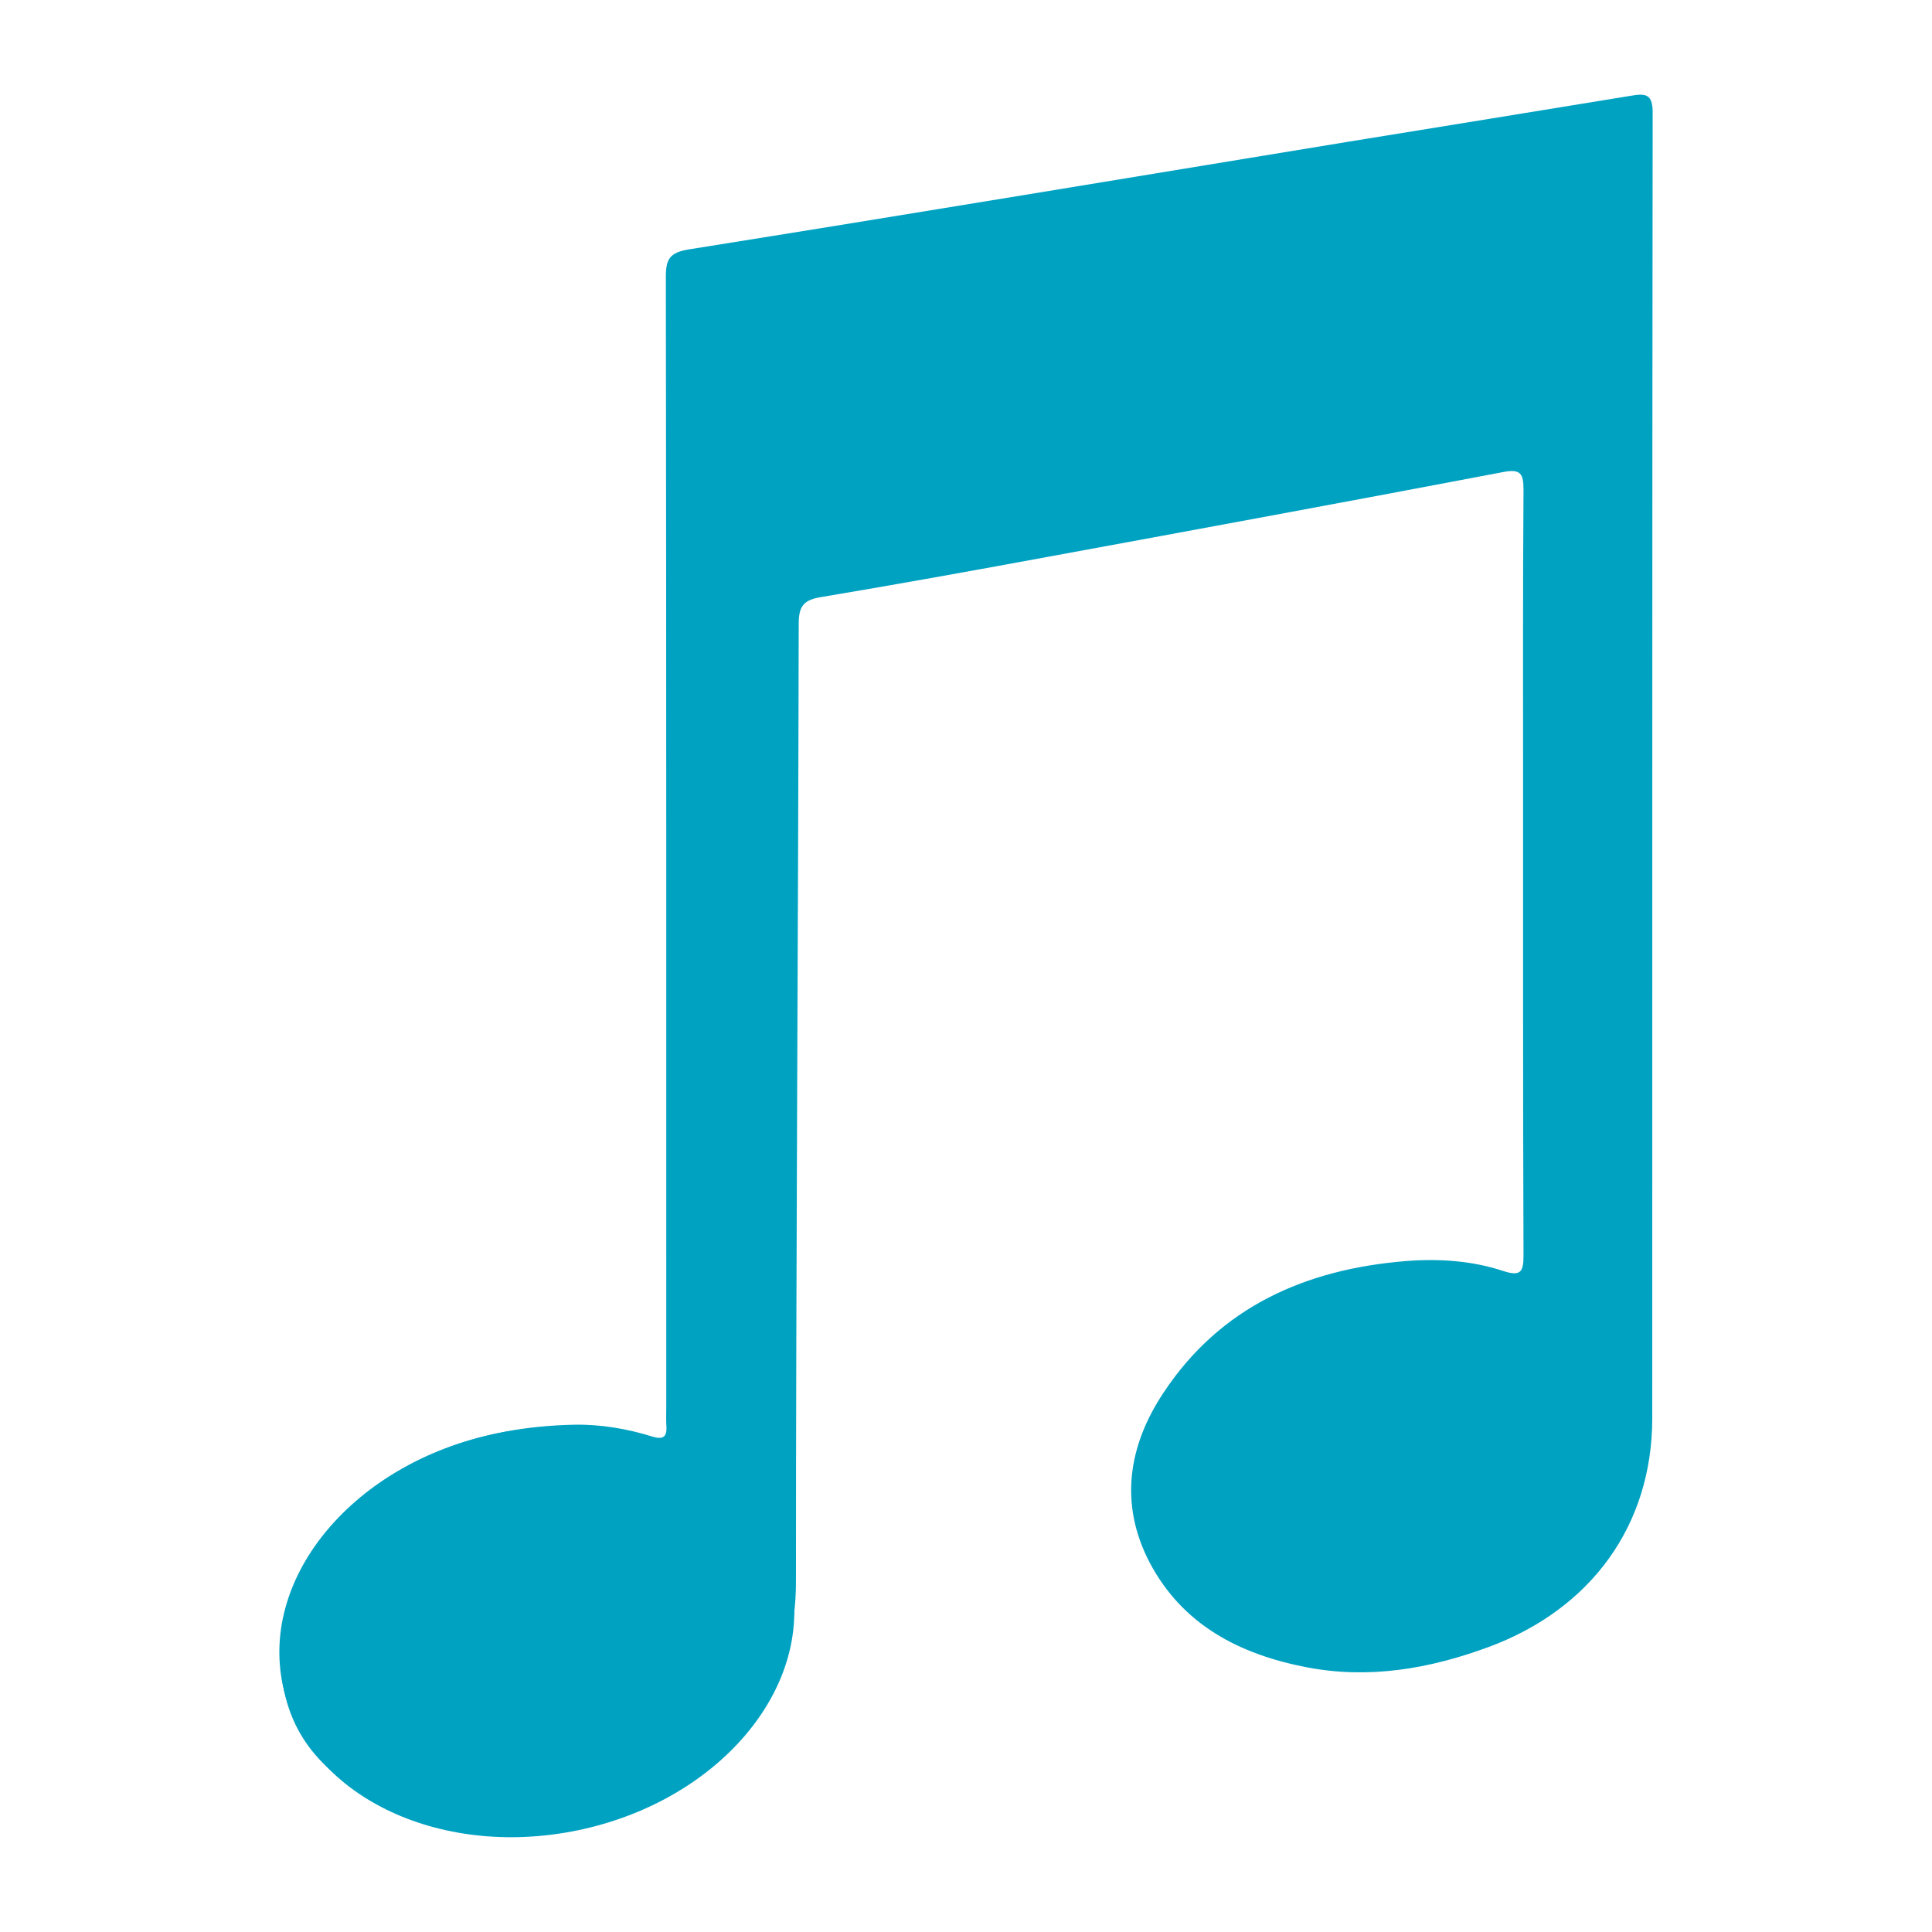
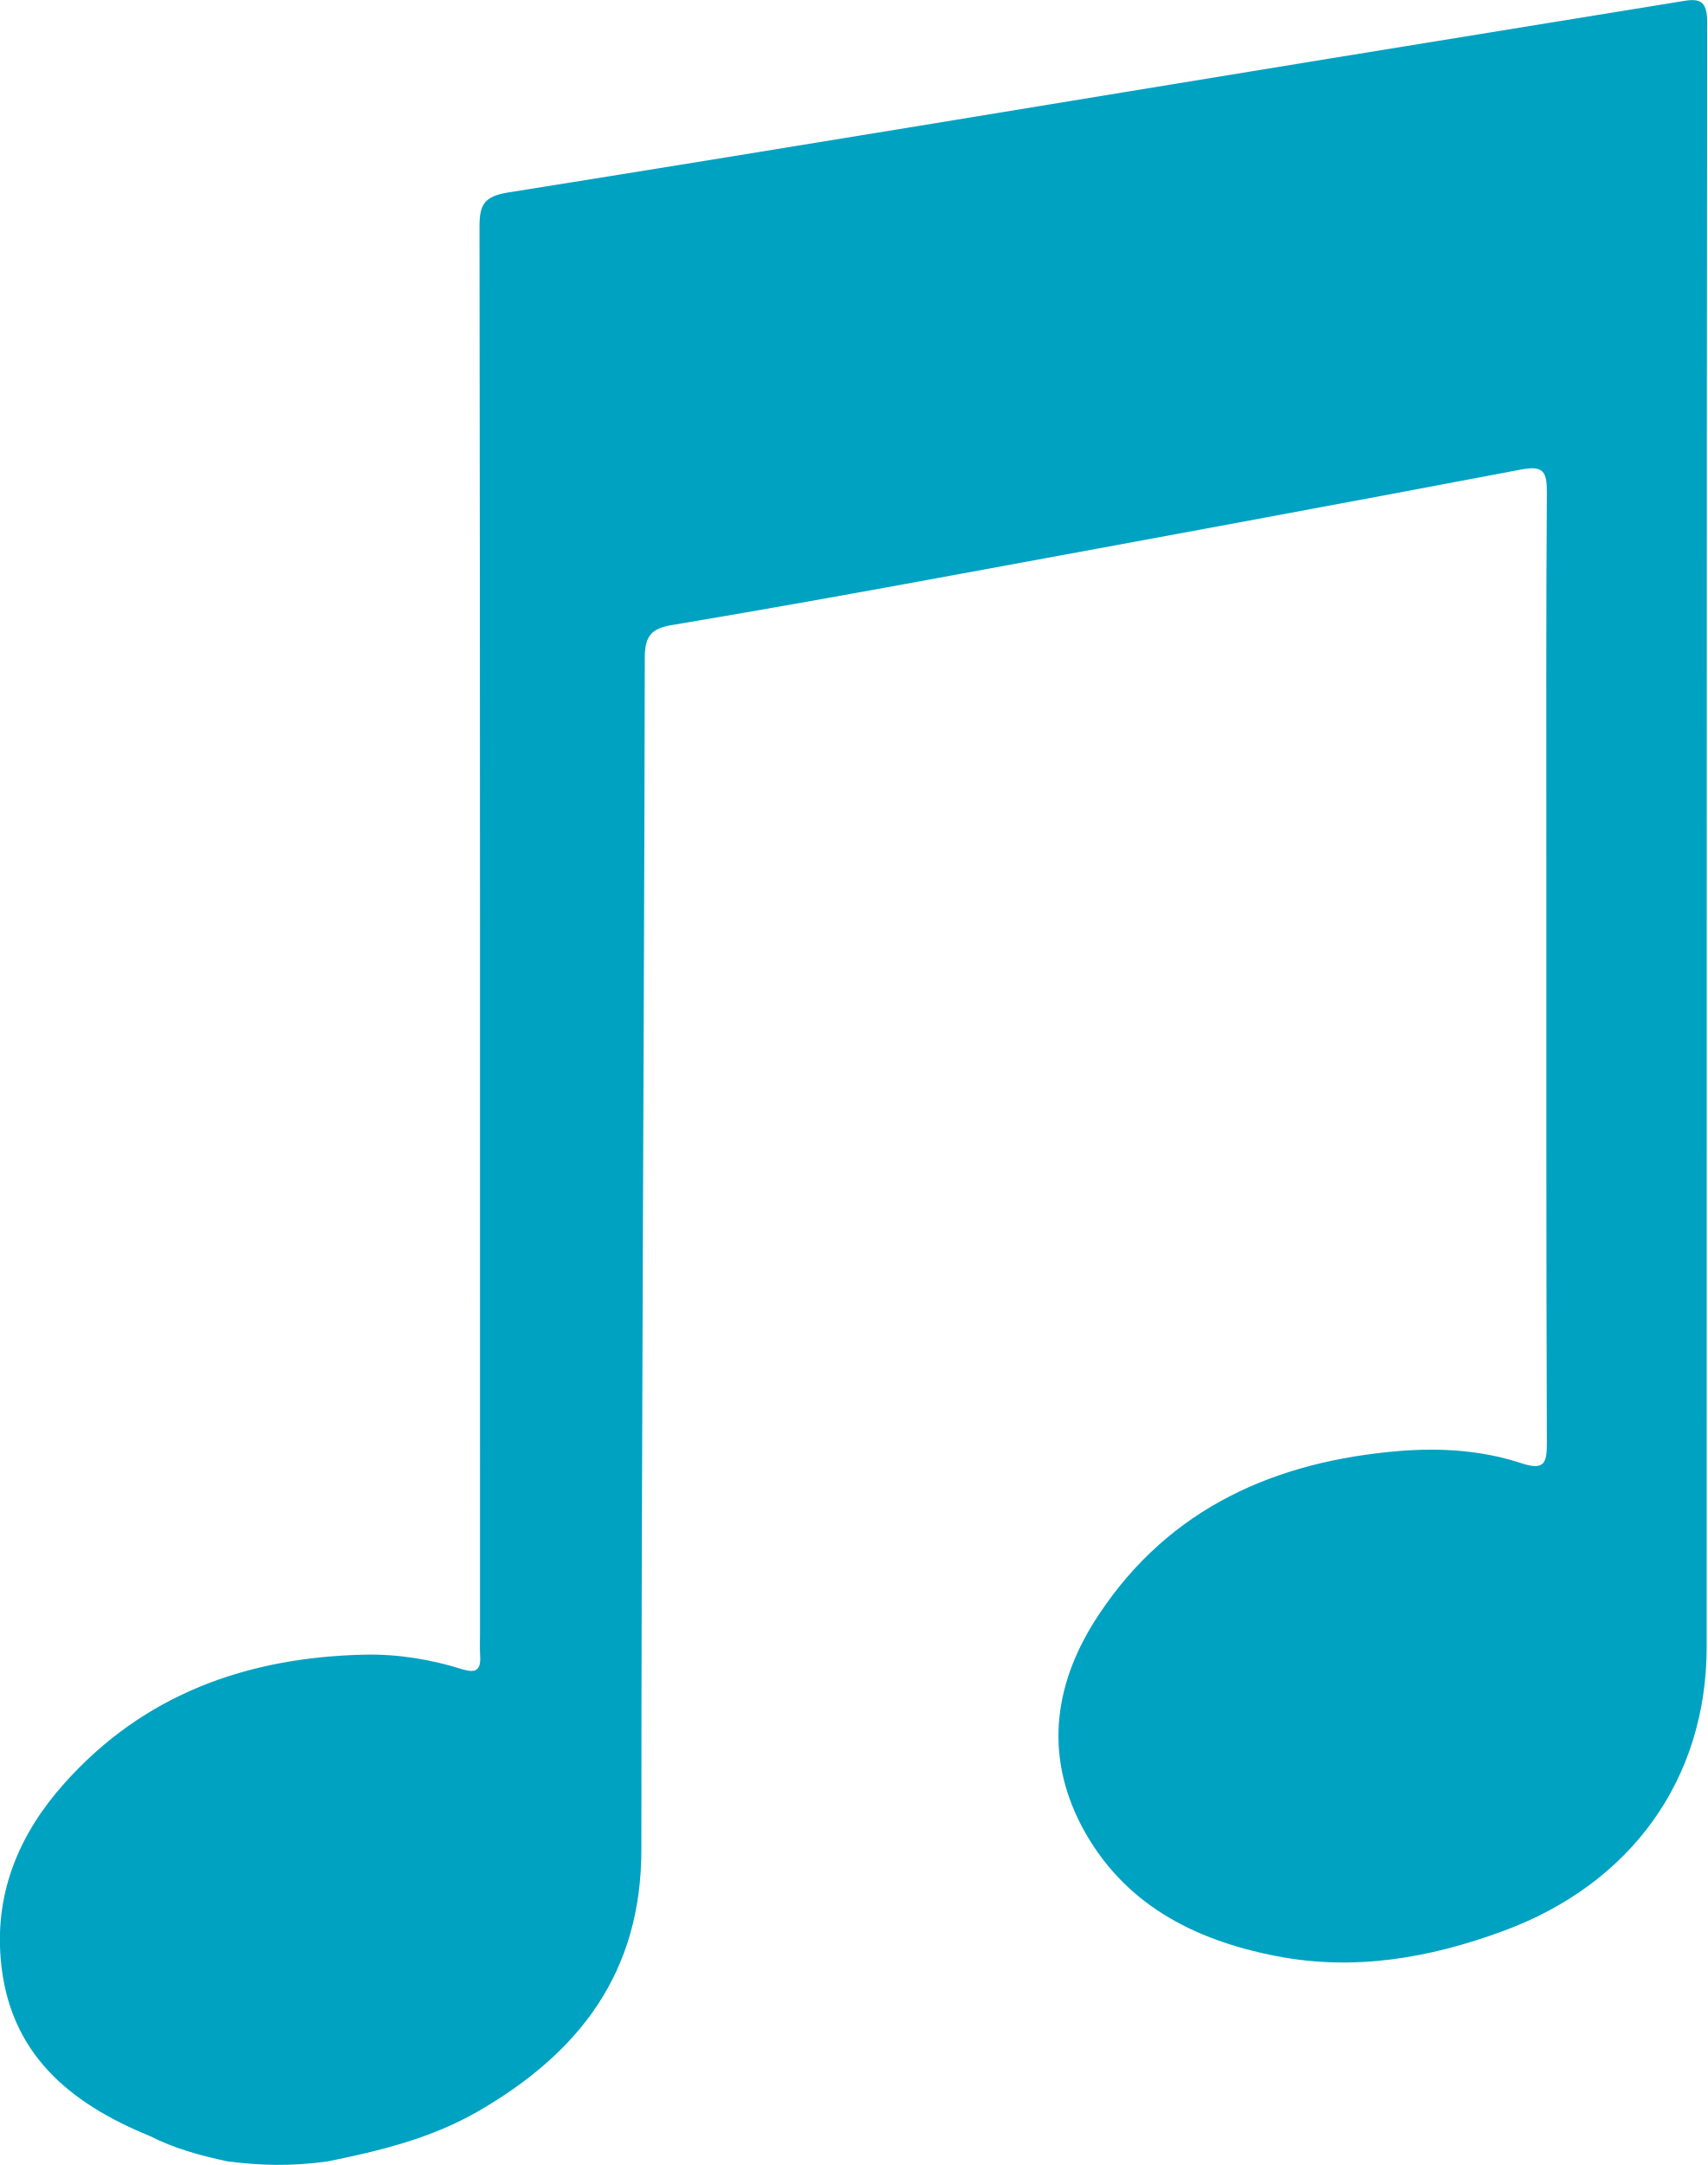
- <svg xmlns="http://www.w3.org/2000/svg" version="1.1" id="Layer_1" x="0px" y="0px" width="14.061px" height="14.059px" viewBox="0 0 14.061 14.059" enable-background="new 0 0 14.061 14.059" xml:space="preserve">
+ <svg xmlns="http://www.w3.org/2000/svg" version="1.1" id="Layer_1" x="0px" y="0px" width="9.987px" height="12.667px" viewBox="2.041 0.689 9.987 12.667" enable-background="new 2.041 0.689 9.987 12.667" xml:space="preserve">
  <g>
-     <path fill-rule="evenodd" clip-rule="evenodd" fill="#00A2C2" d="M3.373,13.335c-0.169-0.036-0.314-0.077-0.454-0.148   c-0.475-0.195-0.829-0.489-0.874-1.039c-0.033-0.395,0.113-0.735,0.369-1.022c0.467-0.526,1.074-0.742,1.762-0.757   c0.193-0.004,0.388,0.029,0.574,0.087c0.074,0.022,0.105,0.004,0.1-0.076c-0.003-0.045-0.001-0.092-0.001-0.137   c0-2.743,0.001-5.485-0.003-8.228c0-0.13,0.028-0.177,0.168-0.2c1.6-0.255,3.197-0.521,4.796-0.783   c0.687-0.112,1.372-0.222,2.059-0.335c0.11-0.019,0.16-0.013,0.159,0.127c-0.004,3.167-0.002,6.334-0.003,9.501   c-0.001,0.773-0.442,1.386-1.194,1.663c-0.429,0.158-0.868,0.234-1.323,0.146c-0.485-0.094-0.901-0.306-1.142-0.764   c-0.223-0.429-0.152-0.852,0.102-1.234c0.414-0.626,1.035-0.899,1.764-0.958c0.242-0.019,0.482-0.003,0.711,0.073   c0.127,0.041,0.145,0.002,0.145-0.113c-0.004-1.135-0.003-2.271-0.003-3.407c0-0.722-0.002-1.443,0.003-2.164   c0-0.118-0.018-0.157-0.15-0.131c-1.104,0.21-2.209,0.414-3.314,0.617c-0.547,0.101-1.096,0.2-1.645,0.292   C5.852,4.365,5.813,4.408,5.813,4.539c-0.004,2.322-0.02,4.645-0.02,6.969c0.001,0.723-0.363,1.192-0.957,1.535   c-0.275,0.158-0.576,0.232-0.879,0.292C3.74,13.365,3.567,13.359,3.373,13.335z" />
-     <ellipse transform="matrix(0.979 -0.2039 0.2039 0.979 -2.3397 1.0463)" fill-rule="evenodd" clip-rule="evenodd" fill="#00A2C2" cx="3.907" cy="11.877" rx="1.889" ry="1.474" />
+     <path fill="#00A2C2" d="M3.373,13.335c-0.169-0.036-0.314-0.077-0.454-0.148c-0.476-0.194-0.829-0.488-0.874-1.039   c-0.033-0.395,0.113-0.734,0.369-1.021c0.467-0.526,1.073-0.742,1.762-0.757c0.193-0.004,0.388,0.028,0.574,0.087   c0.074,0.021,0.104,0.004,0.1-0.076c-0.003-0.045-0.001-0.092-0.001-0.137c0-2.743,0.001-5.485-0.003-8.229   c0-0.13,0.028-0.177,0.168-0.2c1.6-0.255,3.197-0.521,4.796-0.782c0.688-0.112,1.372-0.223,2.06-0.335   c0.109-0.02,0.159-0.014,0.158,0.127c-0.004,3.167-0.002,6.334-0.003,9.501c-0.001,0.772-0.441,1.386-1.193,1.662   c-0.43,0.158-0.868,0.234-1.323,0.146c-0.485-0.094-0.901-0.306-1.142-0.764c-0.224-0.43-0.152-0.853,0.102-1.234   c0.414-0.626,1.035-0.899,1.764-0.958c0.242-0.019,0.482-0.003,0.711,0.073c0.127,0.041,0.146,0.002,0.146-0.113   c-0.004-1.135-0.003-2.271-0.003-3.407c0-0.722-0.002-1.442,0.003-2.164c0-0.117-0.019-0.156-0.15-0.131   C9.834,3.646,8.729,3.85,7.624,4.053c-0.547,0.101-1.097,0.2-1.646,0.292C5.852,4.365,5.813,4.408,5.813,4.539   c-0.004,2.321-0.02,4.645-0.02,6.969c0.001,0.723-0.363,1.192-0.957,1.535c-0.275,0.158-0.576,0.231-0.879,0.292   C3.74,13.365,3.567,13.359,3.373,13.335z" />
  </g>
</svg>
